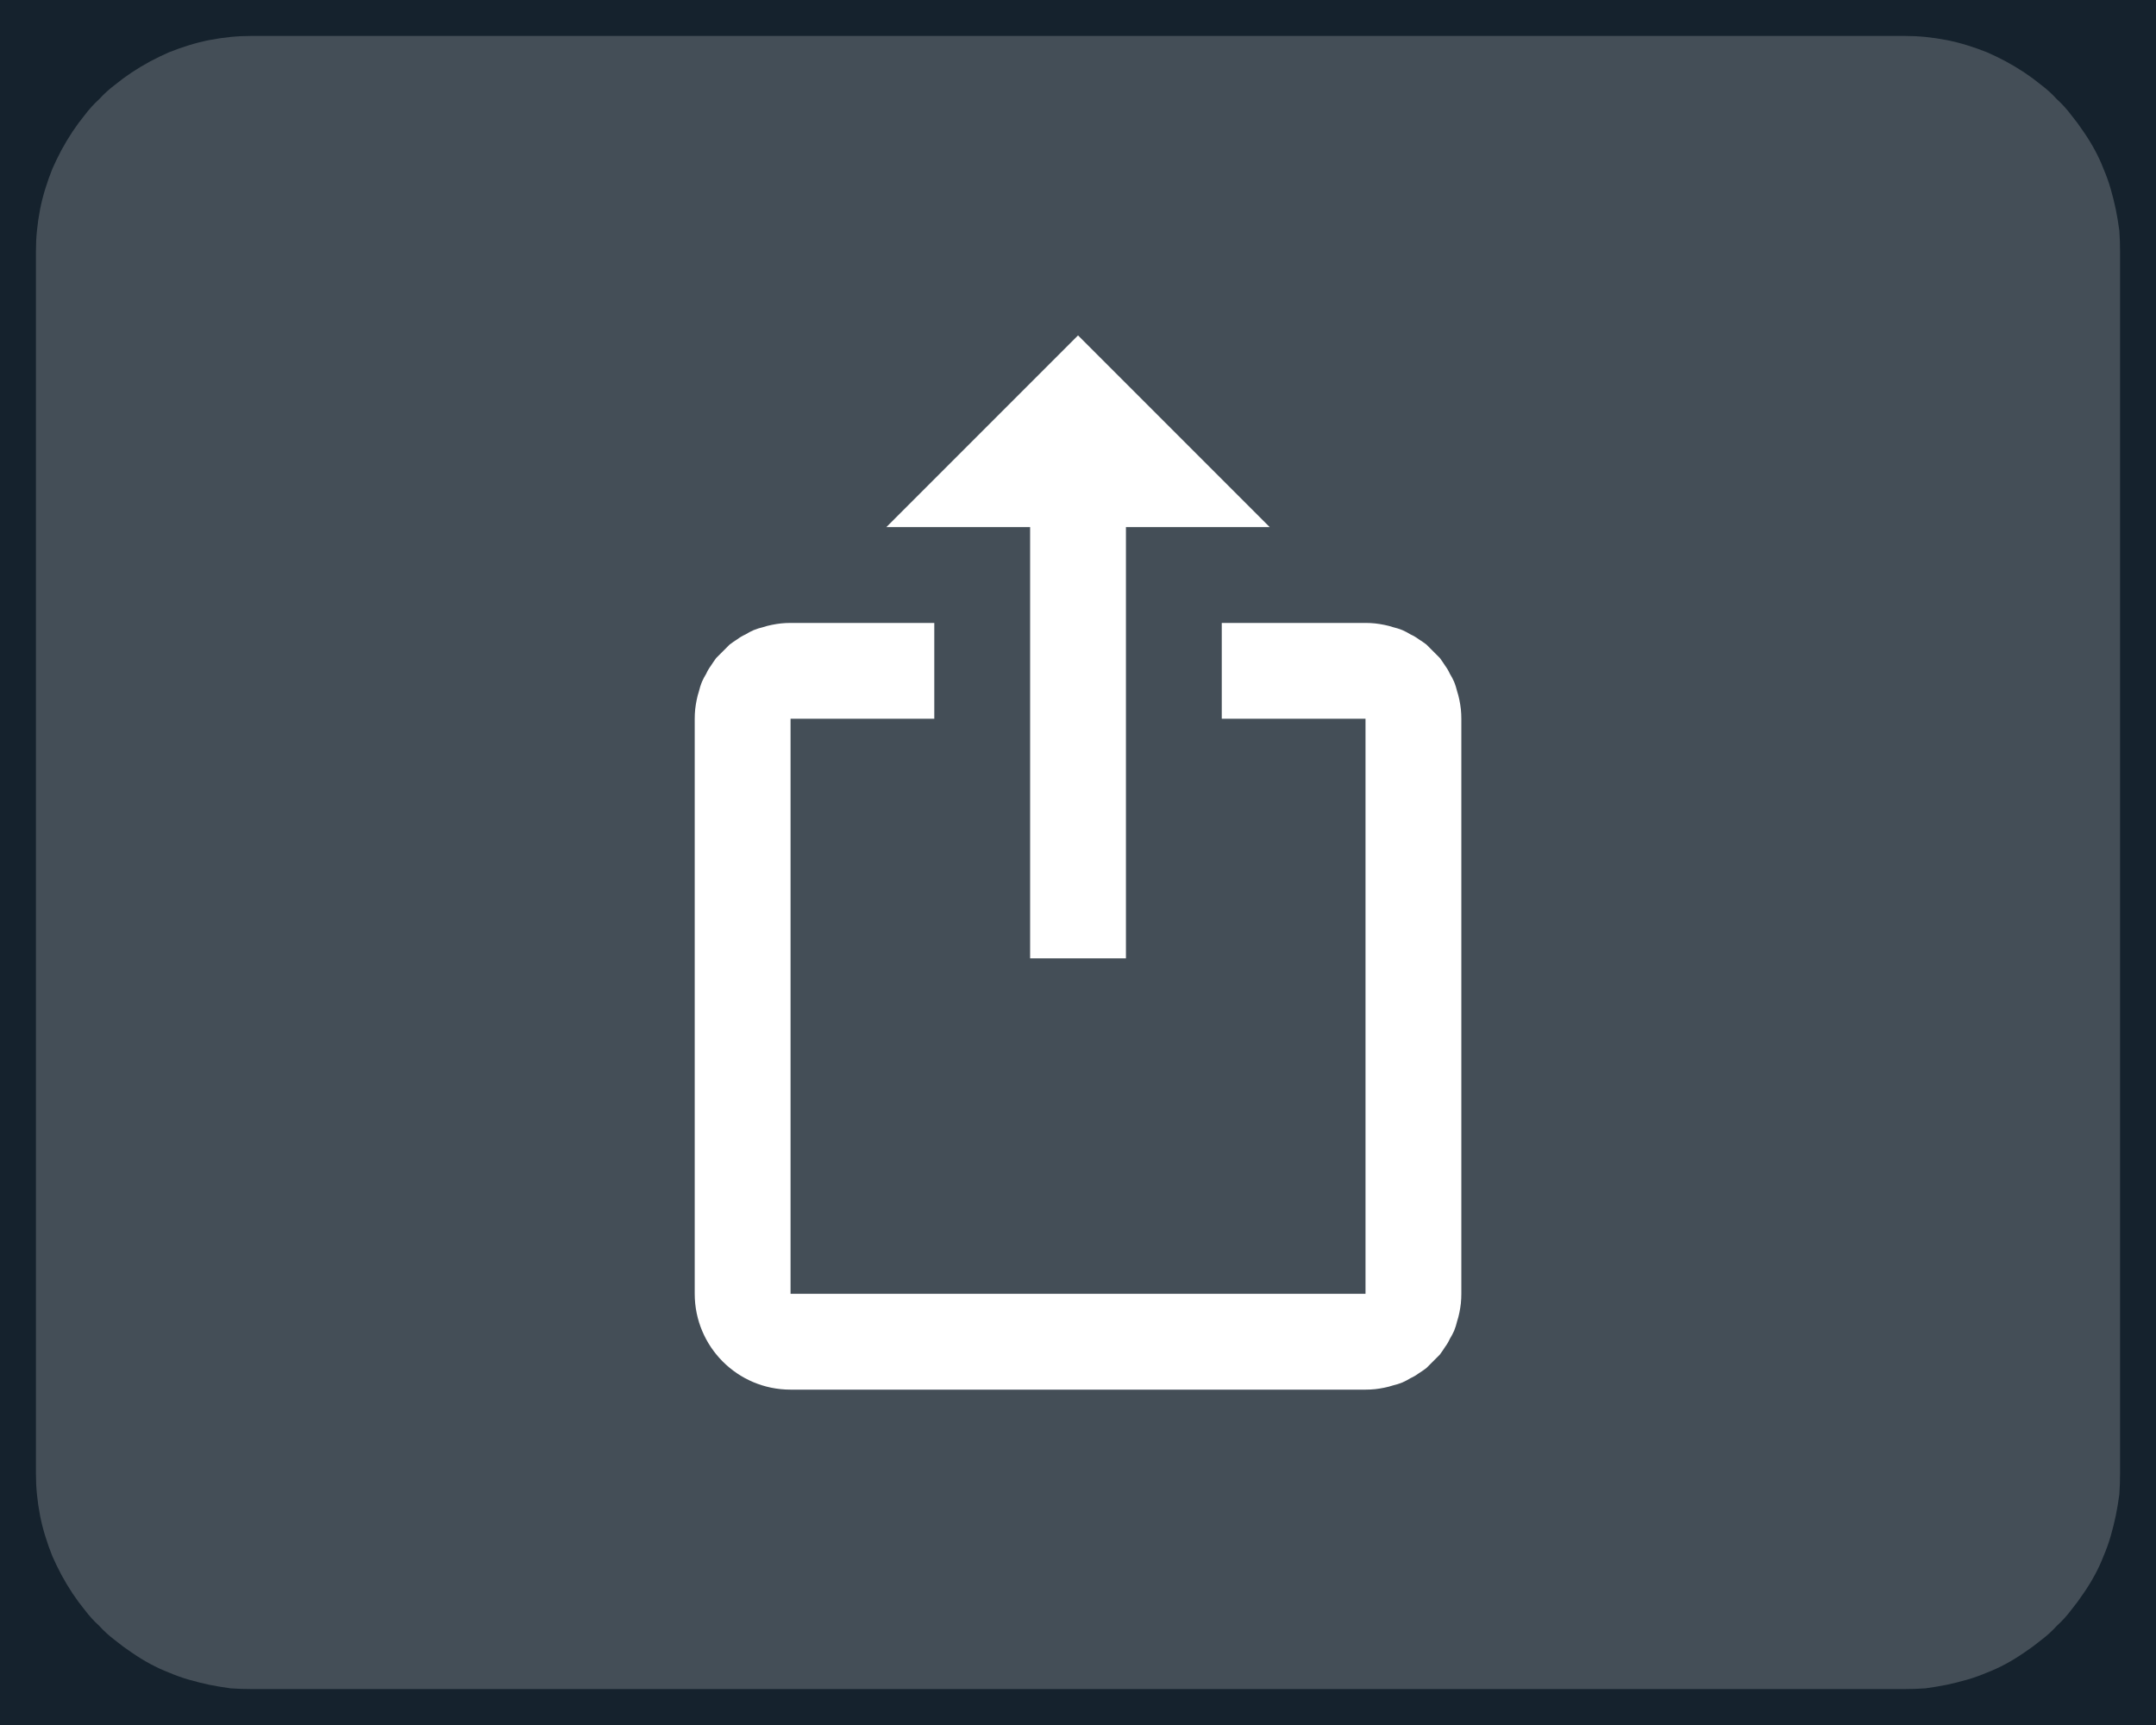
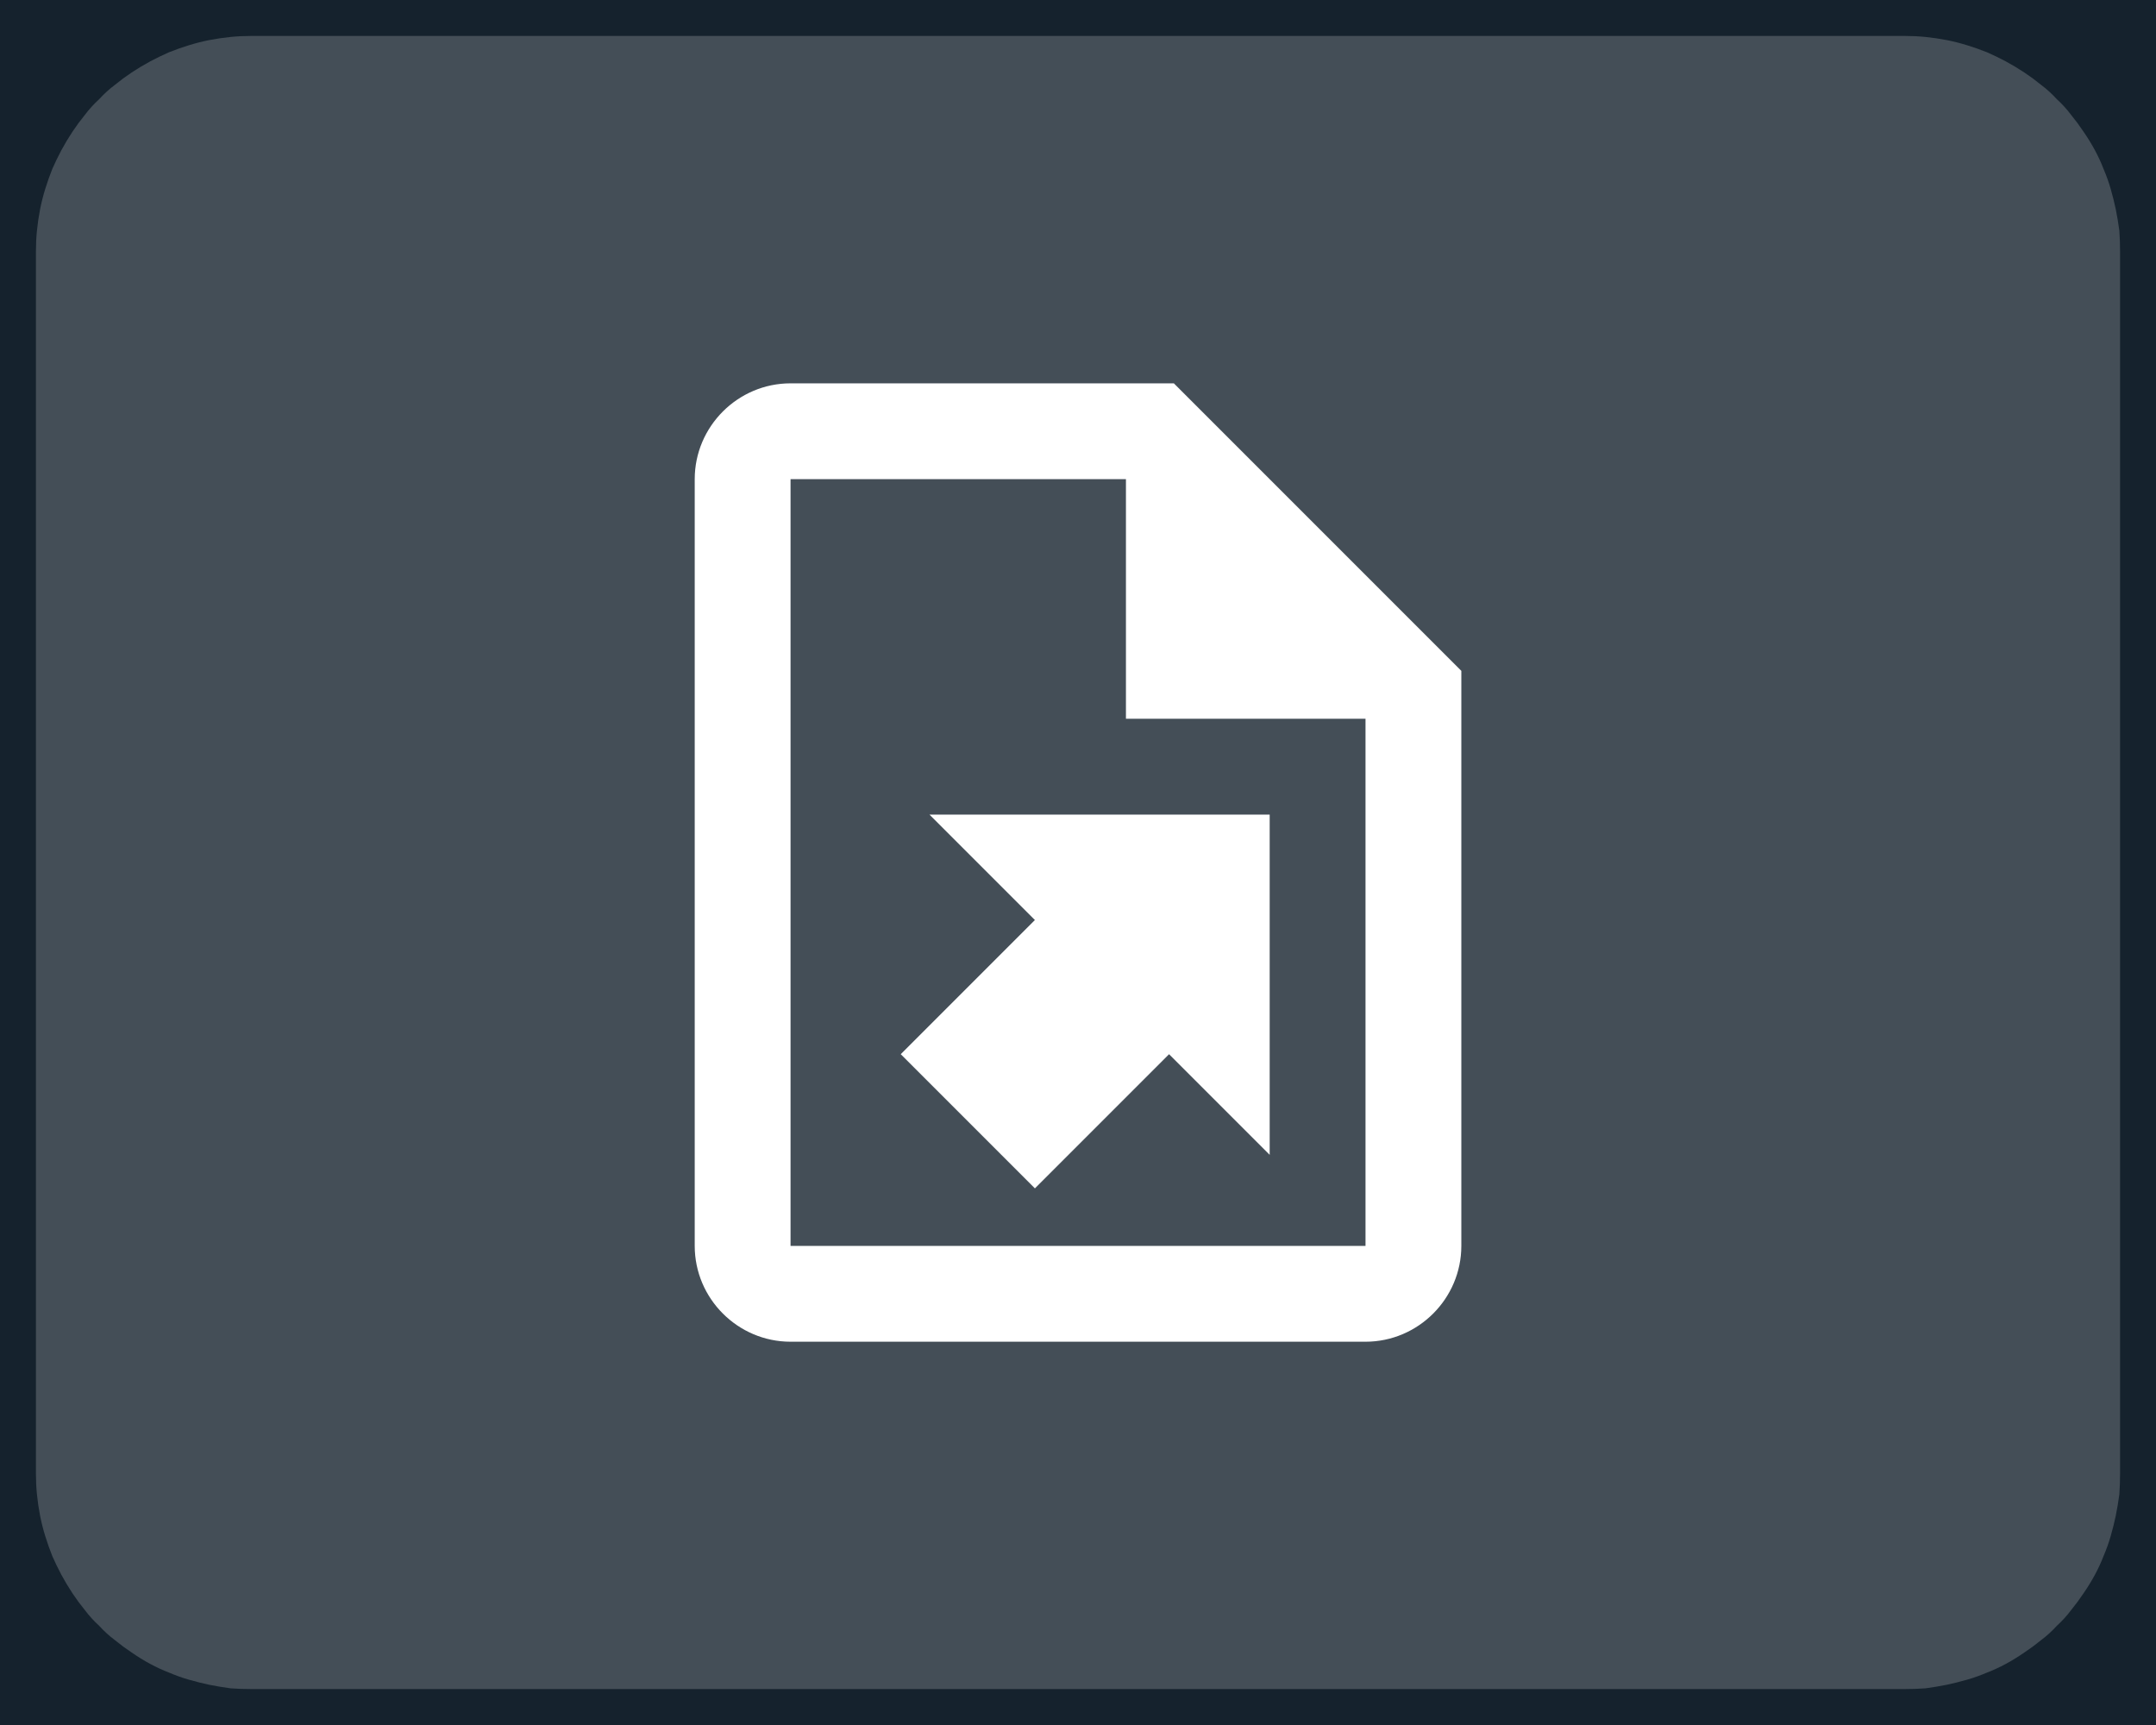
<svg xmlns="http://www.w3.org/2000/svg" width="30" height="24" viewBox="0 0 30 24">
  <rect fill="#010101" width="30" height="24" />
  <rect fill="#15222D" width="30" height="24" />
  <path fill="white" fill-opacity="0.2" d="M0.5 20.5L0.5 3.5Q0.5 3.35 0.514 3.21Q0.529 3.06 0.558 2.91Q0.586 2.77 0.629 2.63Q0.672 2.49 0.728 2.35Q0.785 2.22 0.854 2.09Q0.924 1.96 1.01 1.83Q1.09 1.71 1.18 1.6Q1.27 1.48 1.38 1.38Q1.48 1.27 1.6 1.18Q1.71 1.09 1.83 1.01Q1.96 0.924 2.09 0.854Q2.22 0.785 2.35 0.728Q2.49 0.672 2.63 0.629Q2.77 0.586 2.91 0.558Q3.06 0.529 3.21 0.514Q3.35 0.5 3.5 0.5L26.5 0.5Q26.65 0.5 26.79 0.514Q26.94 0.529 27.09 0.558Q27.23 0.586 27.37 0.629Q27.51 0.672 27.65 0.728Q27.78 0.785 27.91 0.854Q28.04 0.924 28.17 1.01Q28.29 1.09 28.4 1.18Q28.52 1.27 28.62 1.38Q28.73 1.48 28.82 1.6Q28.91 1.71 28.99 1.83Q29.08 1.96 29.15 2.09Q29.22 2.22 29.27 2.35Q29.33 2.49 29.37 2.63Q29.41 2.77 29.44 2.91Q29.47 3.06 29.49 3.21Q29.5 3.35 29.5 3.5L29.5 20.5Q29.5 20.65 29.49 20.79Q29.47 20.94 29.44 21.09Q29.41 21.23 29.37 21.37Q29.33 21.51 29.27 21.65Q29.22 21.78 29.15 21.91Q29.08 22.04 28.99 22.17Q28.91 22.29 28.82 22.4Q28.73 22.52 28.62 22.62Q28.52 22.73 28.4 22.82Q28.29 22.91 28.17 22.99Q28.04 23.08 27.91 23.15Q27.78 23.22 27.65 23.27Q27.51 23.33 27.37 23.37Q27.23 23.41 27.09 23.44Q26.94 23.47 26.79 23.49Q26.65 23.5 26.5 23.5L3.5 23.5Q3.35 23.5 3.21 23.49Q3.06 23.47 2.91 23.44Q2.77 23.41 2.63 23.37Q2.49 23.33 2.35 23.27Q2.22 23.22 2.09 23.15Q1.96 23.08 1.83 22.99Q1.71 22.91 1.6 22.82Q1.48 22.73 1.38 22.62Q1.27 22.52 1.18 22.4Q1.09 22.29 1.01 22.17Q0.924 22.04 0.854 21.91Q0.785 21.78 0.728 21.65Q0.672 21.51 0.629 21.37Q0.586 21.23 0.558 21.09Q0.529 20.94 0.514 20.79Q0.5 20.65 0.5 20.5Z" />
  <clipPath id="toolbar-layout-btn-32-dark_cl_0">
    <rect x="7" y="4" width="16" height="16" />
  </clipPath>
  <g clip-path="url(#toolbar-layout-btn-32-dark_cl_0)">
-     <path fill="white" transform="matrix(0.6667 0 0 0.6667 7 4)" d="M12 1L8 5L11 5L11 14L13 14L13 5L16 5M18 23L6 23C4.89 23 4 22.1 4 21L4 9Q4 8.9 4.01 8.8Q4.02 8.71 4.04 8.61Q4.06 8.51 4.09 8.42Q4.11 8.33 4.15 8.23Q4.19 8.14 4.24 8.06Q4.28 7.97 4.34 7.89Q4.39 7.81 4.45 7.73Q4.52 7.66 4.59 7.59Q4.66 7.52 4.73 7.45Q4.81 7.39 4.89 7.34Q4.97 7.28 5.06 7.24Q5.14 7.19 5.23 7.15Q5.33 7.11 5.42 7.09Q5.51 7.06 5.61 7.04Q5.71 7.02 5.8 7.01Q5.9 7 6 7L9 7L9 9L6 9L6 21L18 21L18 9L15 9L15 7L18 7Q18.1 7 18.2 7.01Q18.29 7.02 18.39 7.04Q18.49 7.06 18.58 7.09Q18.67 7.11 18.77 7.15Q18.86 7.19 18.94 7.24Q19.03 7.28 19.11 7.34Q19.19 7.39 19.27 7.45Q19.34 7.52 19.41 7.59Q19.48 7.66 19.55 7.73Q19.61 7.81 19.66 7.89Q19.72 7.97 19.76 8.06Q19.81 8.14 19.85 8.23Q19.89 8.33 19.91 8.42Q19.94 8.51 19.96 8.61Q19.98 8.71 19.99 8.8Q20 8.9 20 9L20 21Q20 21.1 19.99 21.2Q19.98 21.29 19.96 21.39Q19.94 21.49 19.91 21.58Q19.89 21.67 19.85 21.77Q19.81 21.86 19.76 21.94Q19.72 22.03 19.66 22.11Q19.61 22.19 19.55 22.27Q19.48 22.34 19.41 22.41Q19.34 22.48 19.27 22.55Q19.19 22.61 19.11 22.66Q19.03 22.72 18.94 22.76Q18.86 22.81 18.77 22.85Q18.67 22.89 18.58 22.91Q18.49 22.94 18.39 22.96Q18.29 22.98 18.2 22.99Q18.1 23 18 23Z" fill-rule="evenodd" />
+     <path fill="white" transform="matrix(0.6667 0 0 0.6667 7 4)" d="M14 2L6 2C4.9 2 4 2.9 4 4L4 20C4 21.1 4.9 22 6 22L18 22C19.1 22 20 21.1 20 20L20 8L14 2M18 20L6 20L6 4L13 4L13 9L18 9L18 20M16 11L16 18.1L13.9 16L11.1 18.8L8.3 16L11.1 13.2L8.9 11L16 11Z" fill-rule="evenodd" />
  </g>
</svg>
